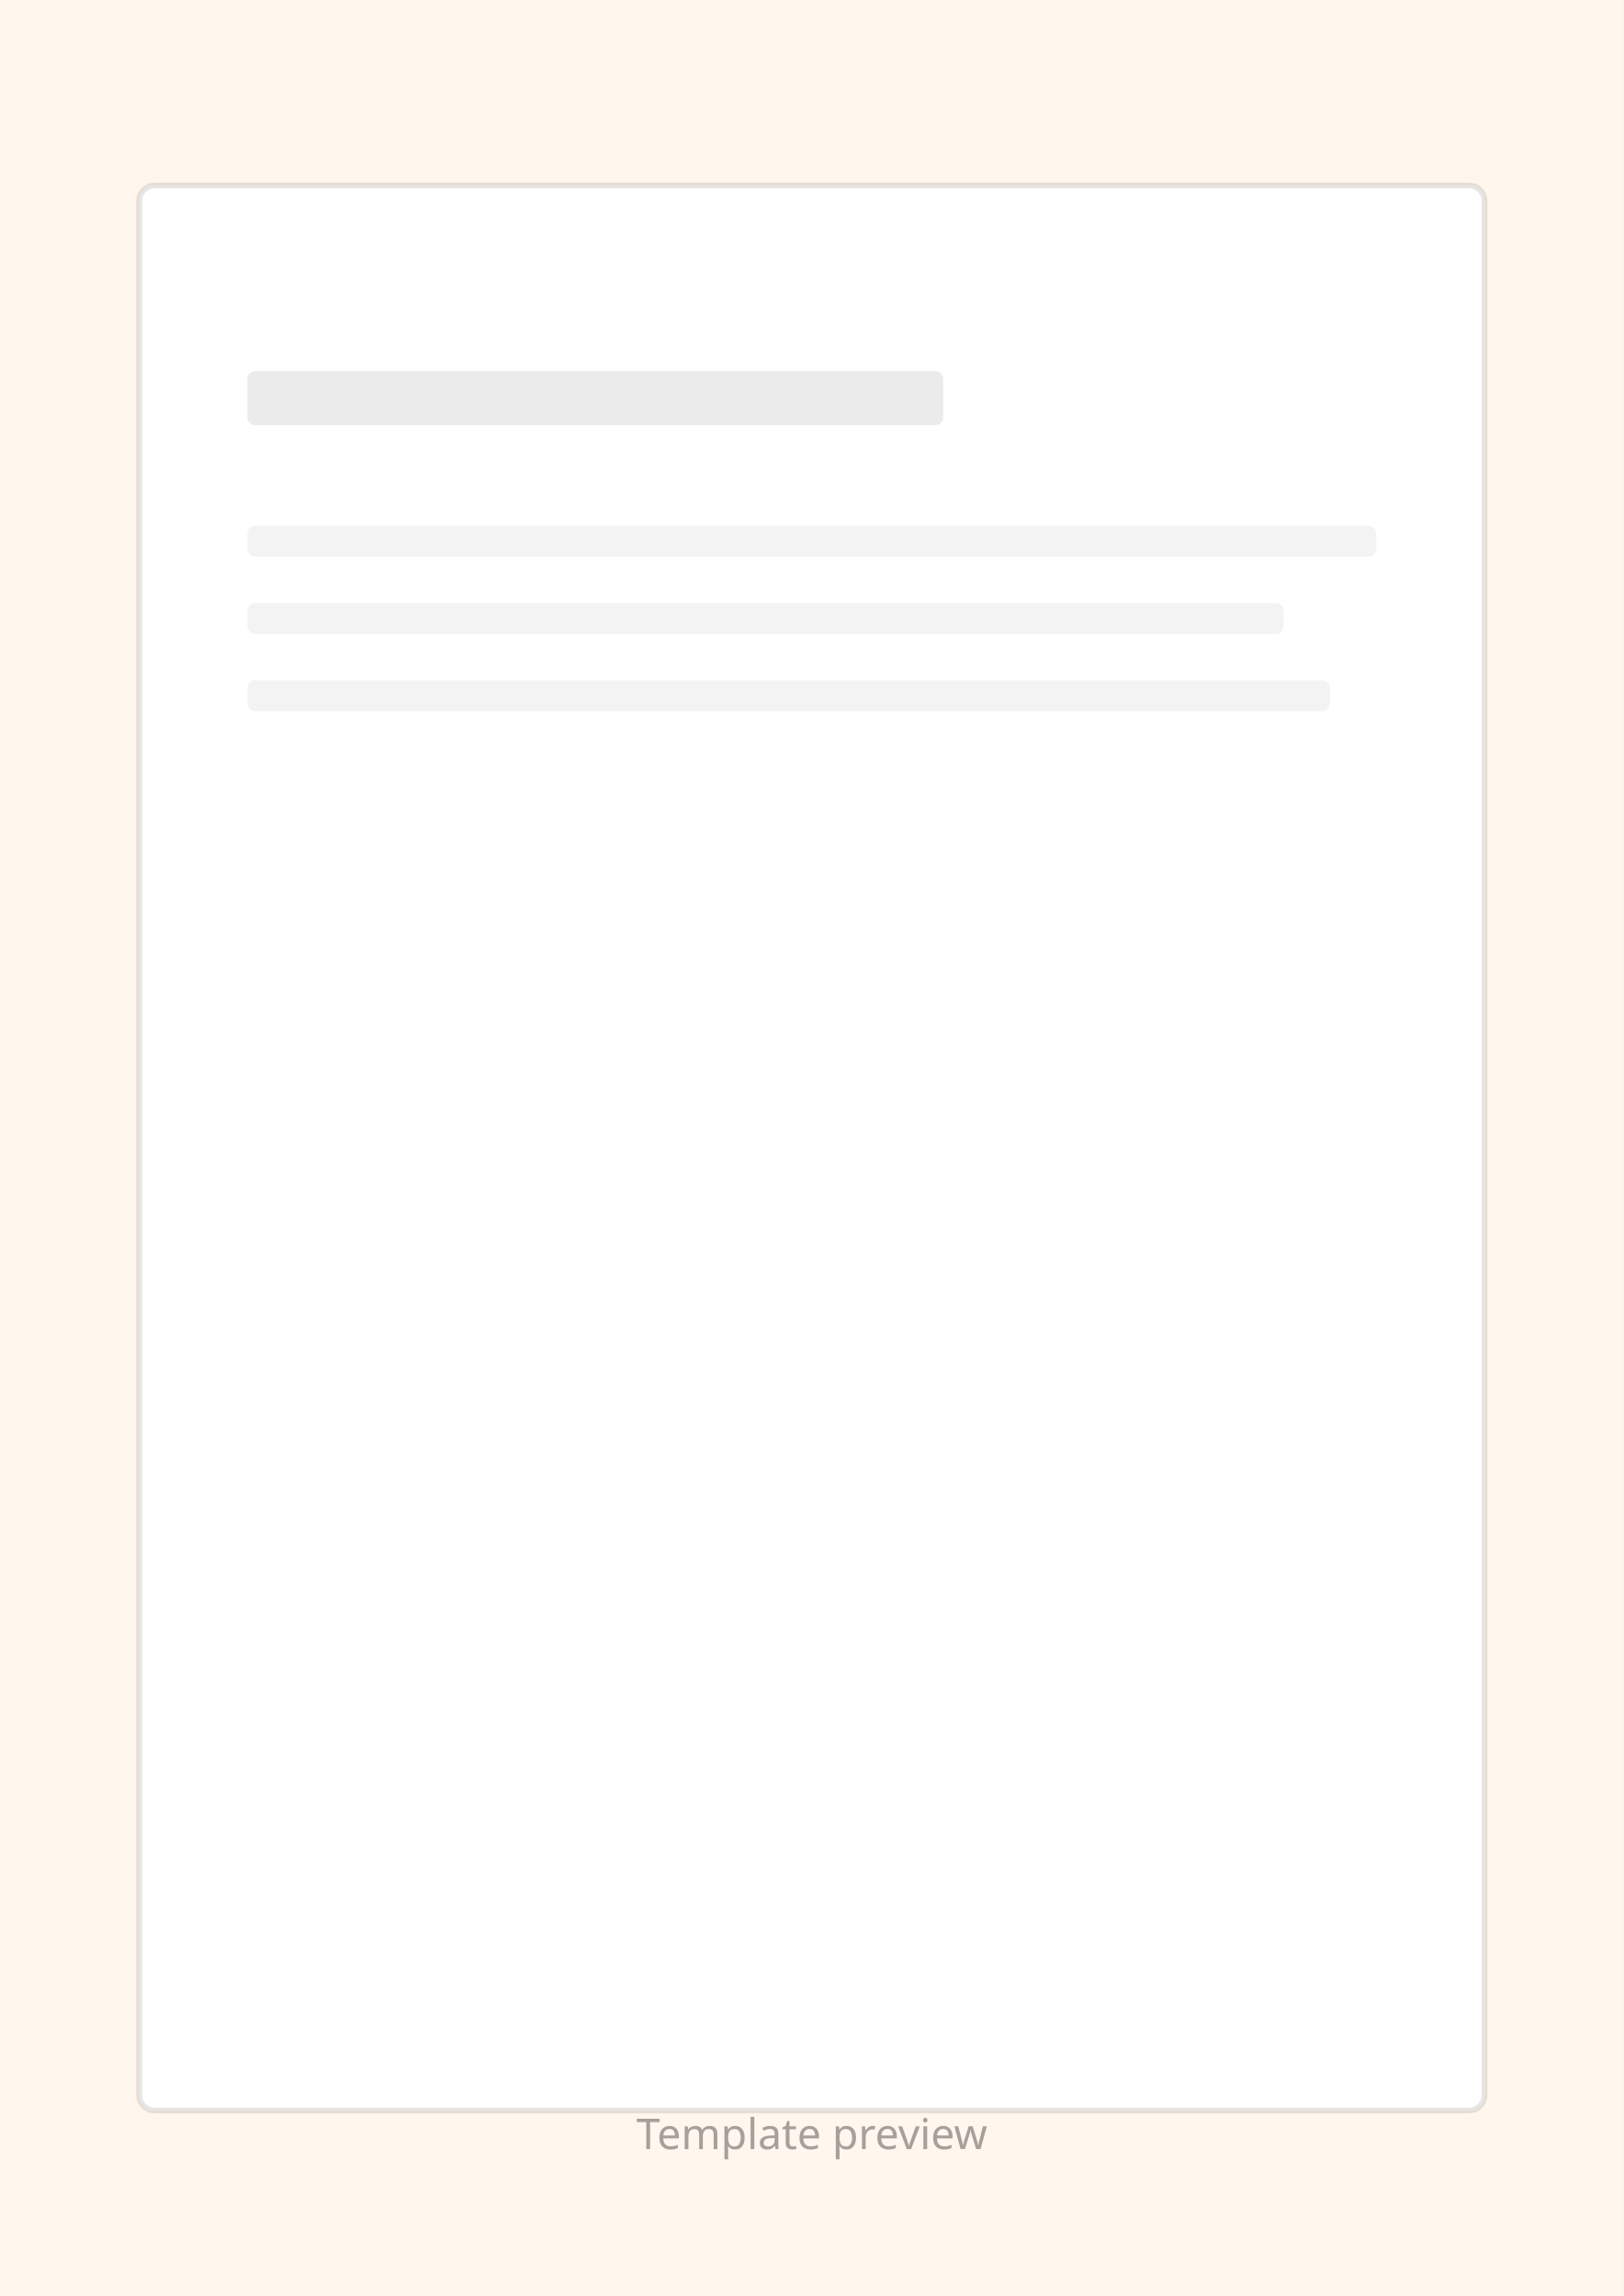
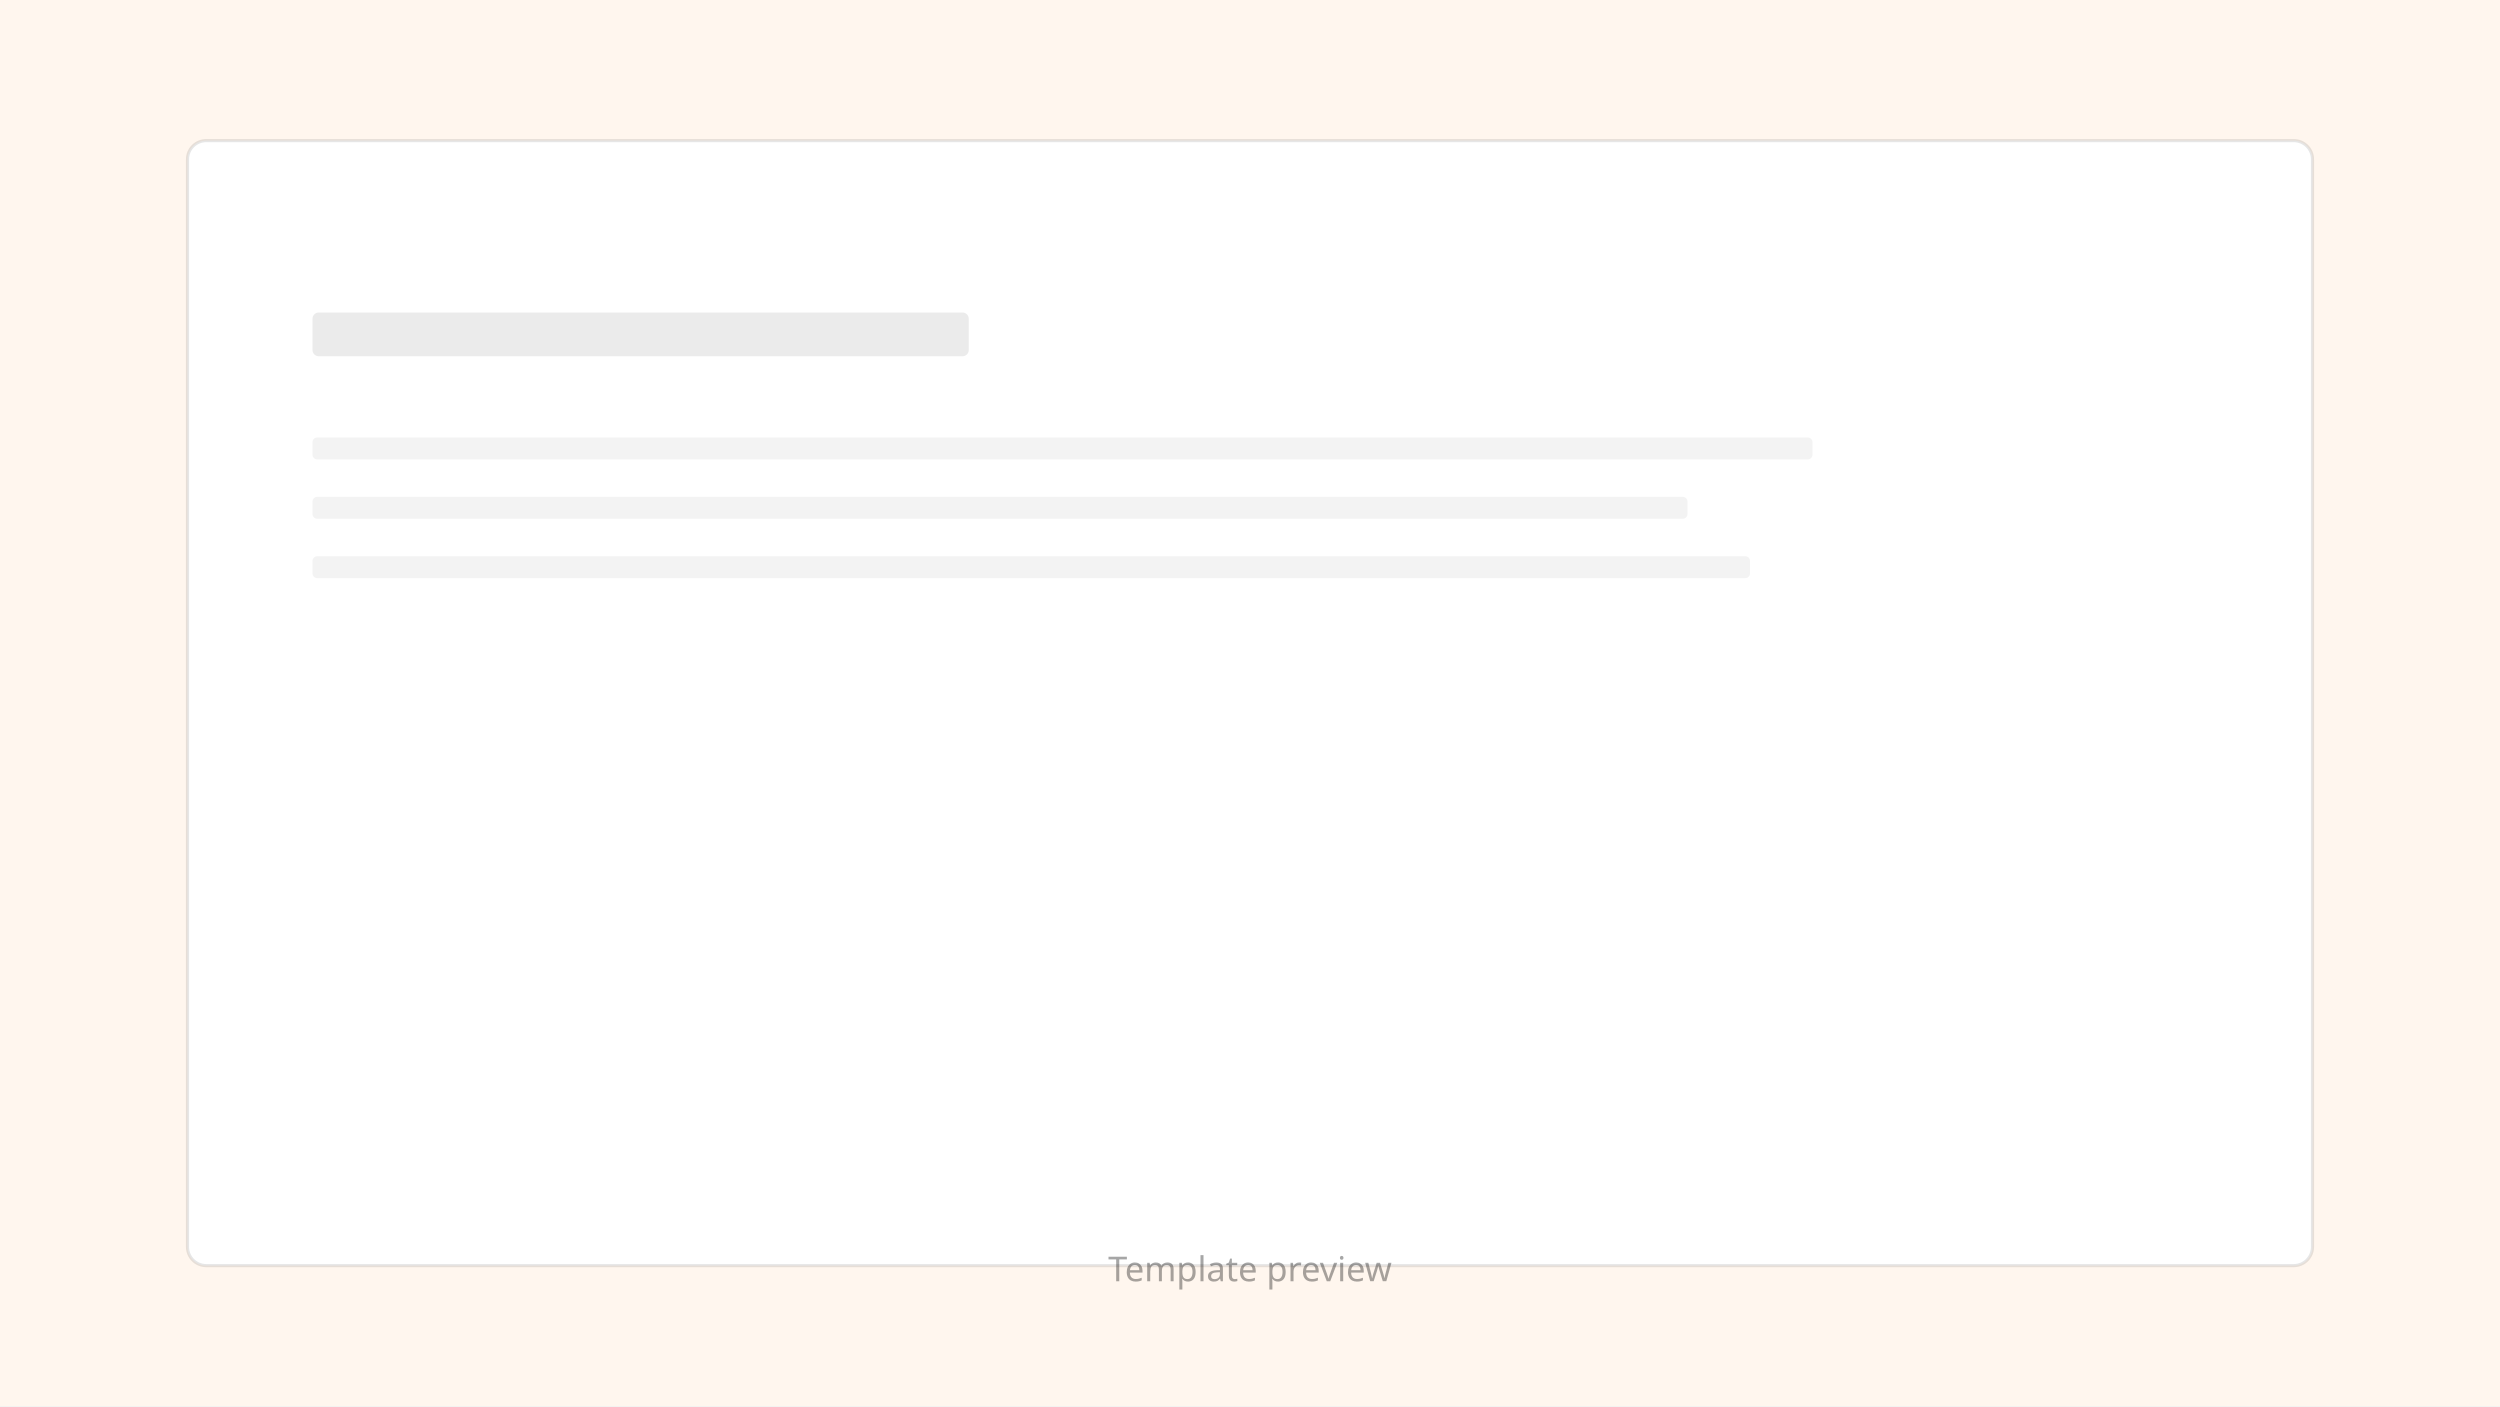
- <svg xmlns="http://www.w3.org/2000/svg" viewBox="0 0 420 594" role="img" aria-hidden="true">
-   <rect width="420" height="594" fill="#FFF6EE" />
-   <rect x="36" y="48" width="348" height="498" rx="4" fill="#fff" stroke="rgba(0,0,0,.1)" stroke-width="1.5" />
-   <rect x="64" y="96" width="180" height="14" rx="2" fill="rgba(0,0,0,.08)" />
-   <rect x="64" y="136" width="292" height="8" rx="2" fill="rgba(0,0,0,.05)" />
-   <rect x="64" y="156" width="268" height="8" rx="2" fill="rgba(0,0,0,.05)" />
-   <rect x="64" y="176" width="280" height="8" rx="2" fill="rgba(0,0,0,.05)" />
-   <text x="210" y="556" fill="#000" opacity="0.35" font-family="system-ui,sans-serif" font-size="11" text-anchor="middle">Template preview</text>
+ <svg xmlns="http://www.w3.org/2000/svg" viewBox="0 0 1600 900" role="img" aria-hidden="true">
+   <rect width="1600" height="900" fill="#FFF6EE" />
+   <rect x="120" y="90" width="1360" height="720" rx="12" fill="#fff" stroke="rgba(0,0,0,.1)" stroke-width="2" />
+   <rect x="200" y="200" width="420" height="28" rx="4" fill="rgba(0,0,0,.08)" />
+   <rect x="200" y="280" width="960" height="14" rx="3" fill="rgba(0,0,0,.05)" />
+   <rect x="200" y="318" width="880" height="14" rx="3" fill="rgba(0,0,0,.05)" />
+   <rect x="200" y="356" width="920" height="14" rx="3" fill="rgba(0,0,0,.05)" />
+   <text x="800" y="820" fill="#000" opacity="0.35" font-family="system-ui,sans-serif" font-size="22" text-anchor="middle">Template preview</text>
</svg>
